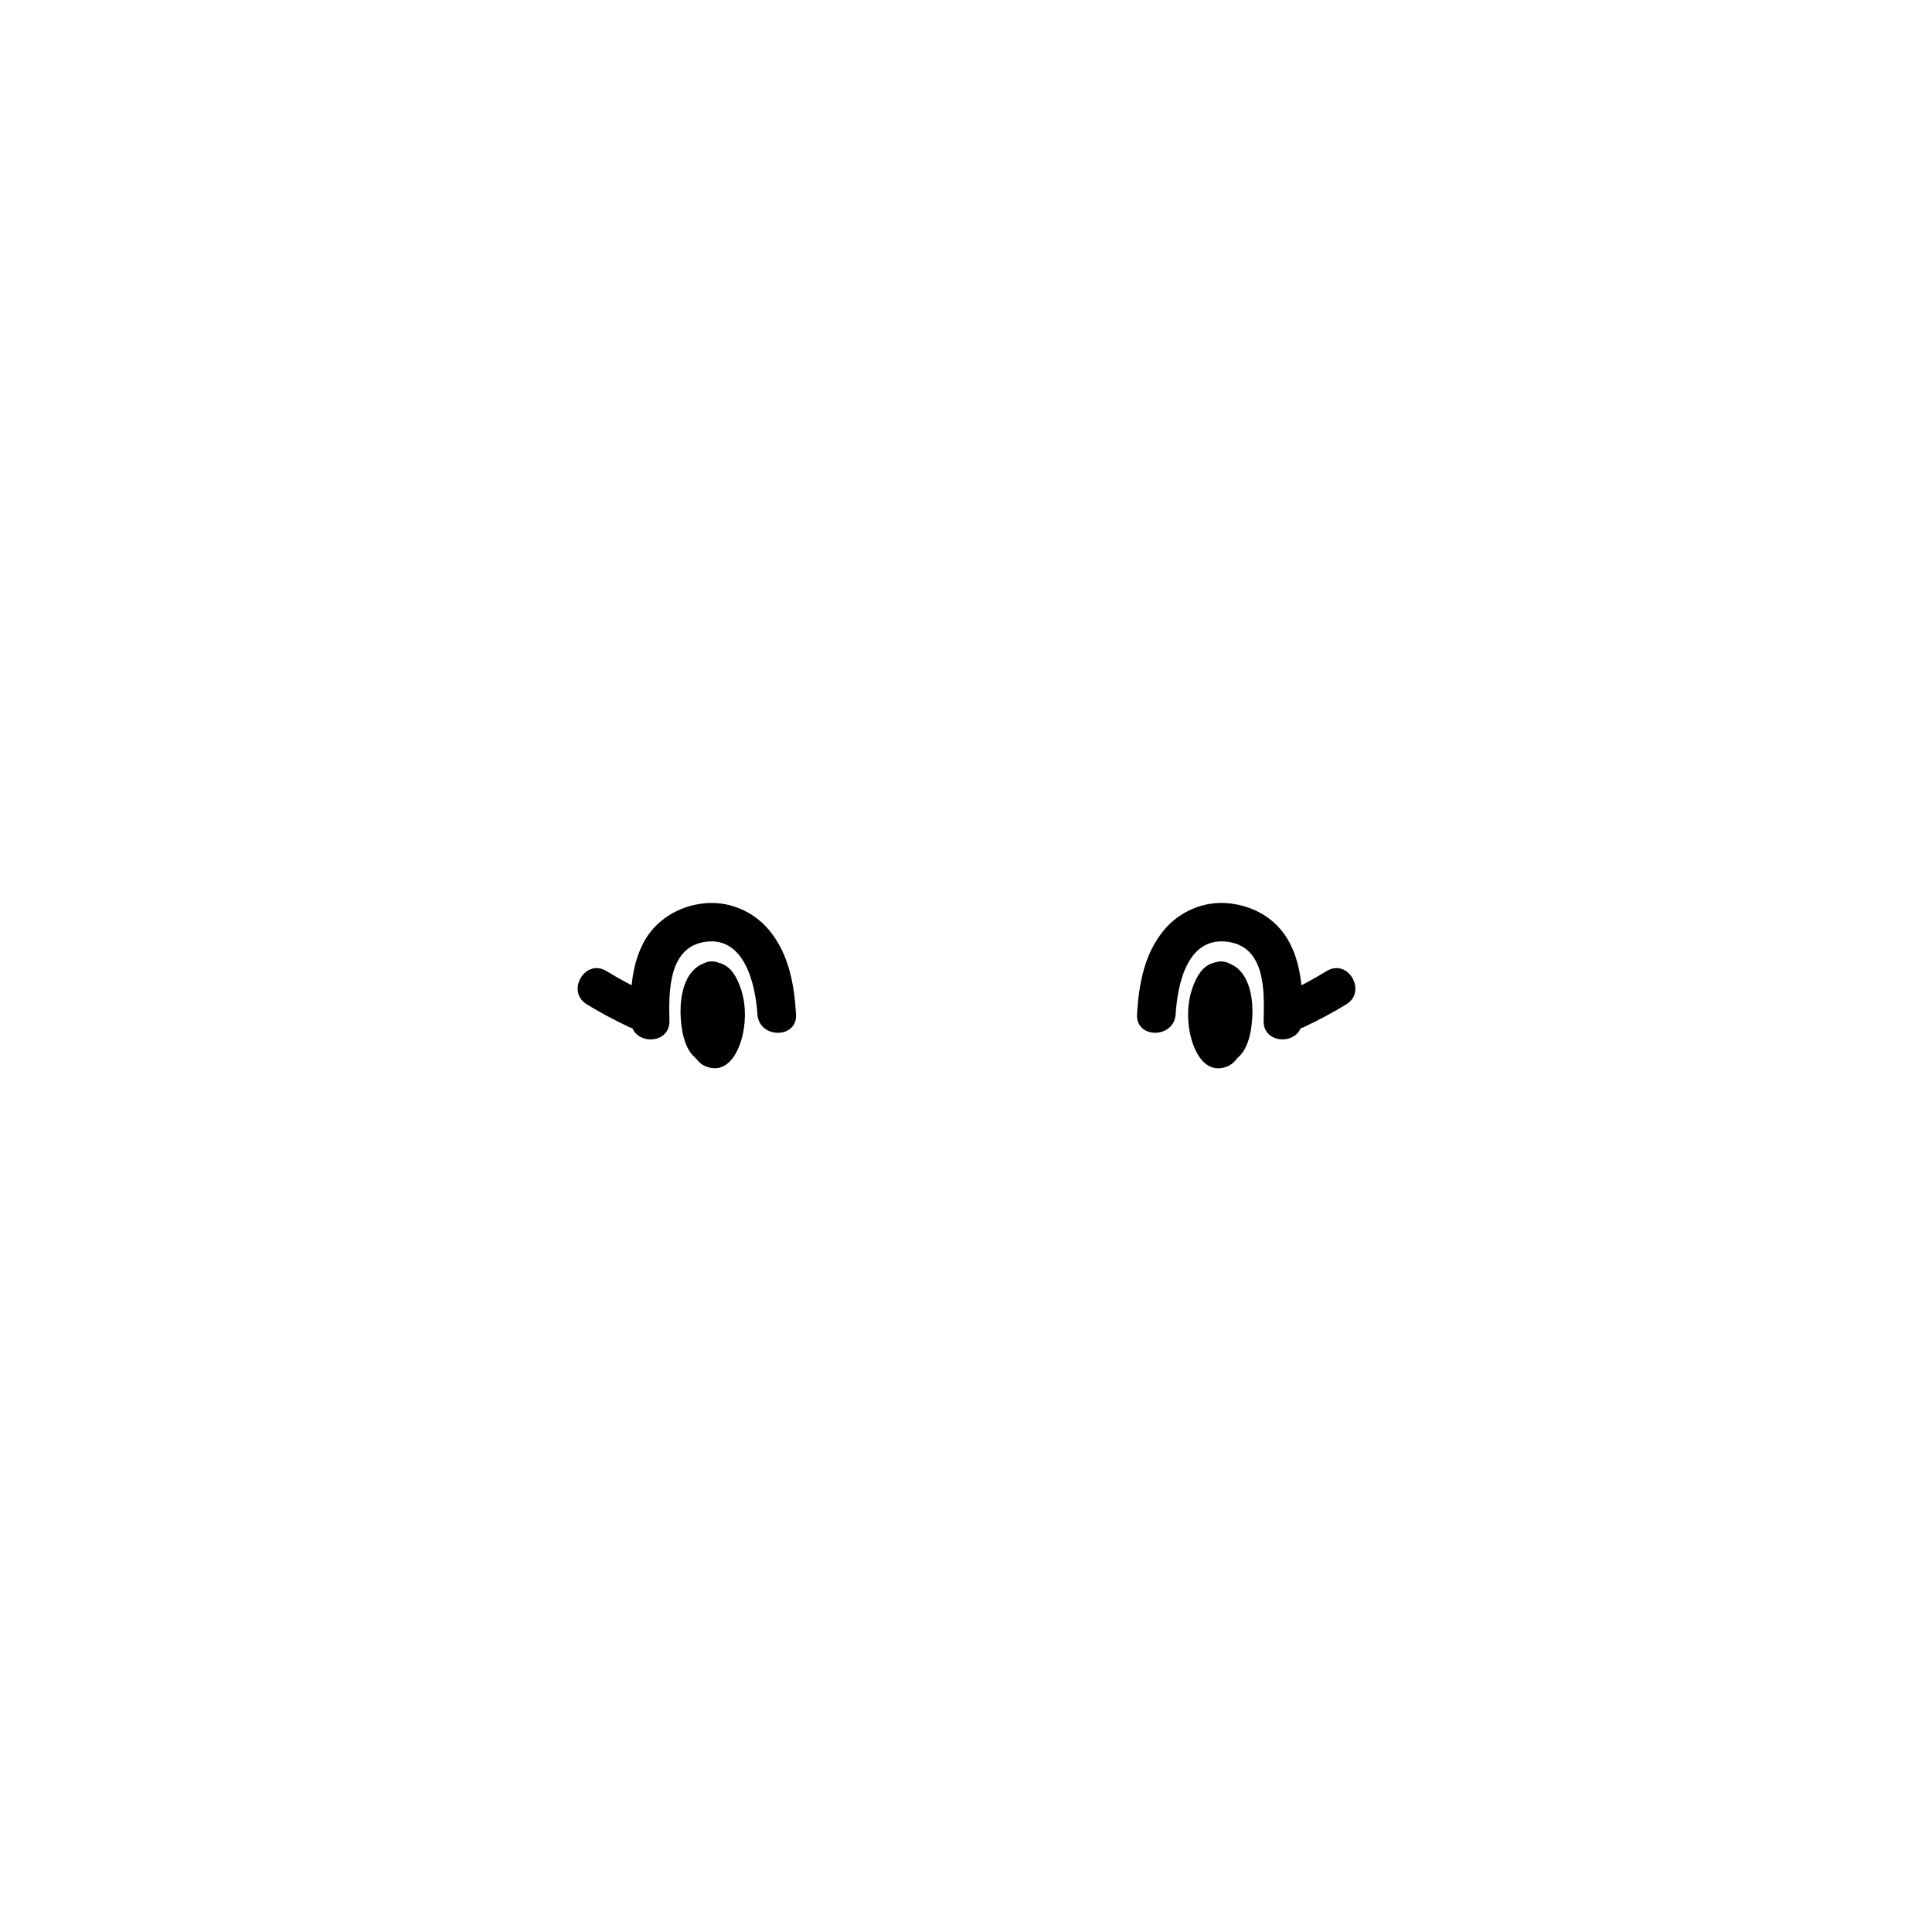
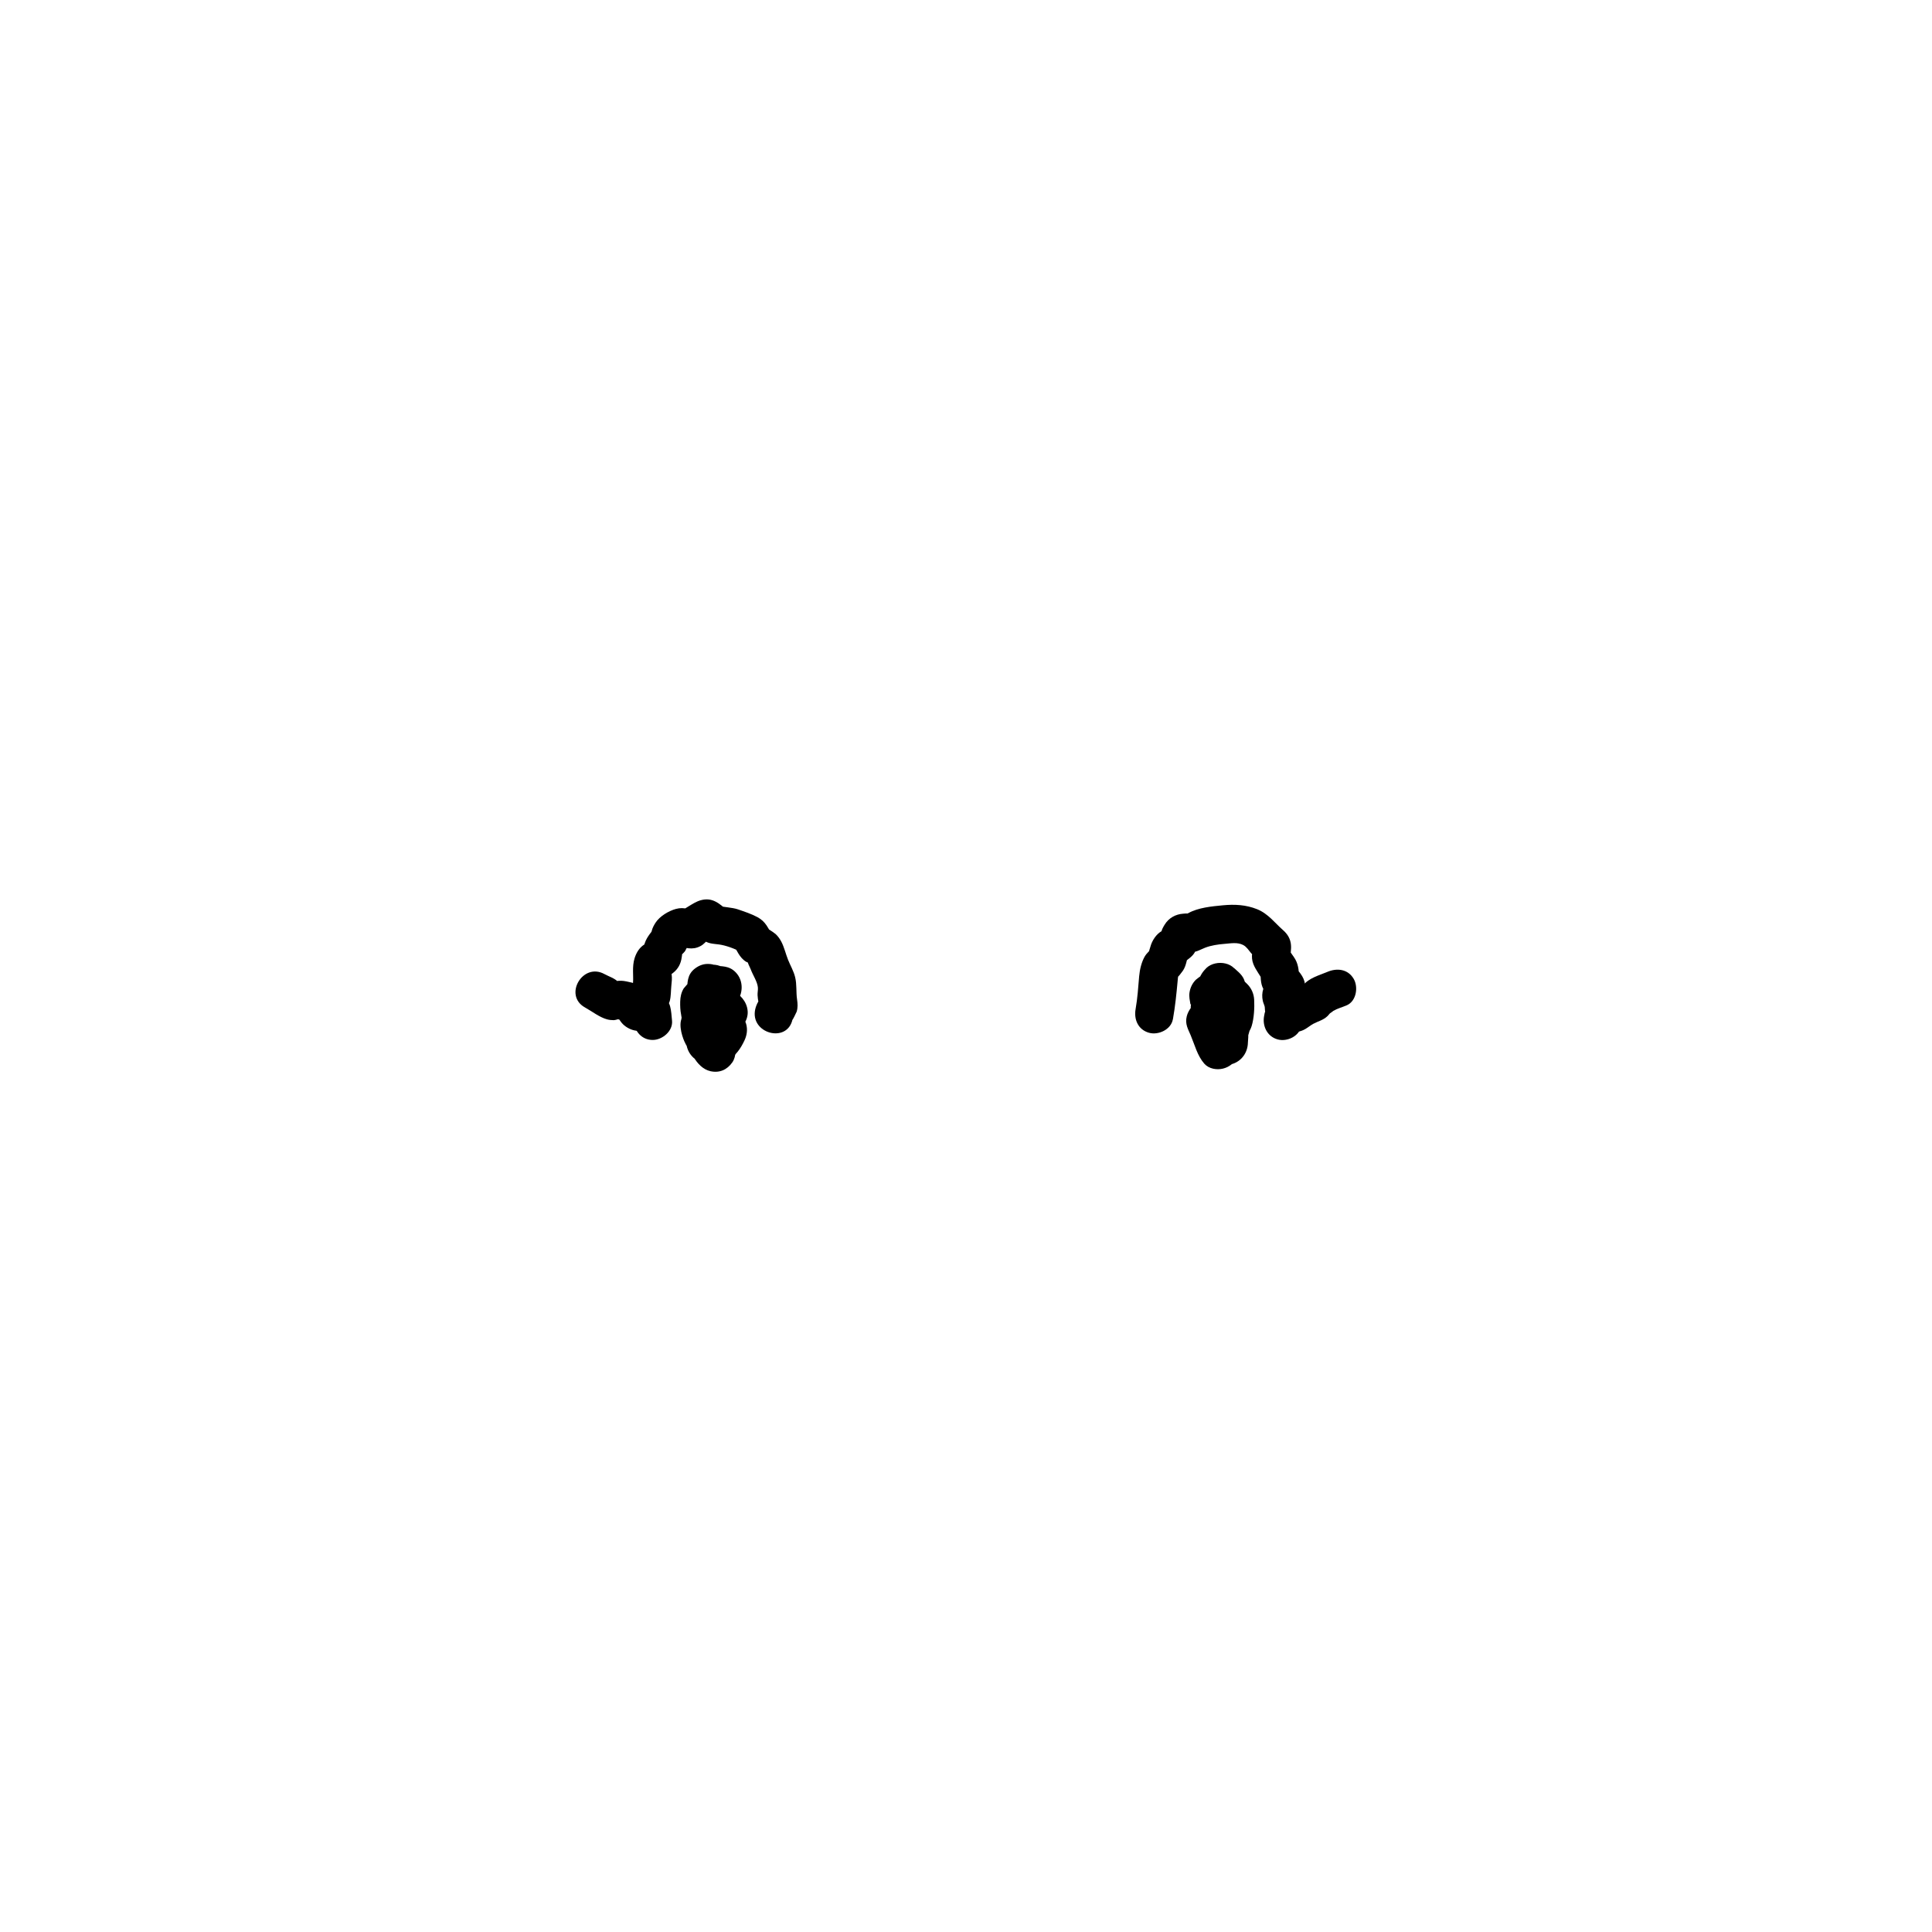
<svg xmlns="http://www.w3.org/2000/svg" id="_レイヤー_2" data-name="レイヤー 2" viewBox="0 0 1000 1000">
  <g>
-     <path d="M625.81,527.23c-.13,1.77-.38,3.41-.8,5.13-.19.85-.42,1.7-.69,2.54-.82,1.95-.78,2.19.09.74l4.41-2.57-1,.21,7.71,1.01-.87-.53,3.59,3.59c-2.15-3.16-3.22-7.16-3.32-10.96-.04-1.74,0-3.49.3-5.2.22-1.27.9-2.56,1.02-3.81.08-.9,1.13-1.67-.34-.79l-5.05,1.37c-3.03-.07-4.34-.86-3.93-2.37.34,1.11.63,2.24.87,3.38.33,1.73.45,3.38.46,5.15.02,4.08-.78,7.89-2.36,11.66l2.57-4.41v.19c1.68-.46,3.36-.91,5.04-1.37,2.95,3.62,4.23,4.43,3.82,2.42-.07-1.14-.11-2.29-.11-3.43,0-1.96.07-3.95.32-5.9.59-4.53,2.07-8.96,3.81-13.17l-18.28,2.39c2.1,3.18,3.57,6.5,3.89,10.33.13,1.56.13,3.24-.08,4.79-.16,1.18-.9,2.47-.91,3.62s-1.35,1.64.93.26l5.05-1.37-.87.09,7.07,2.93-.5-.6c-3.46-4.15-10.57-3.58-14.14,0-4.11,4.11-3.47,9.98,0,14.14,4.17,5,12.08,4.28,16.46-.05,3.66-3.61,5.49-9.48,6.31-14.44,1.72-10.37-.09-20.95-5.94-29.79-5.1-7.72-15.01-5.5-18.28,2.39-5.17,12.5-11.3,46.71,11.44,45.4,11.5-.67,14.11-14.2,14.68-23.45.51-8.14-.8-19.24-7.15-25.11-3.44-3.18-8.27-4.57-12.84-3.31-5.57,1.53-8.46,6.54-10.42,11.53-3.17,8.06-3.57,17.06-1.73,25.48,1.86,8.54,7.26,20.33,18.08,17.05,9.58-2.91,11.04-16.8,11.66-25.12.41-5.39-4.89-10-10-10-5.75,0-9.59,4.59-10,10h0Z" />
-     <path d="M608.52,524.95c.97-15.39,5.92-39.83,26.34-37.55s19.56,25.89,19.18,40.93c-.32,12.87,19.68,12.87,20,0,.34-13.58-.01-27.63-6.34-39.99s-18.24-19.38-31.51-20.78c-13.02-1.37-25.87,4.16-34.08,14.29-9.97,12.31-12.62,27.67-13.59,43.09-.81,12.85,19.2,12.8,20,0h0Z" />
-     <path d="M675.05,531.54c7.46-3.5,14.7-7.39,21.75-11.67,10.98-6.68.94-23.98-10.09-17.27-7.04,4.28-14.29,8.17-21.75,11.67-4.89,2.29-6.14,9.32-3.59,13.68,2.93,5.01,8.77,5.89,13.68,3.59h0Z" />
+     <path d="M627.04,524.62c-.61,2.1-2.47,4.25-2.48,7.13,0,1.16.14,2.53.43,3.64.25.76.54,1.51.88,2.25.72,1.84.7,1.58-.07-.78l1.37-5.05c.7-1.34-1.66,1.75-1.92,2.09-.85,1.08-4.82,6.47-1.18,2.31l4.41-2.57-.75.18,9.73,2.57-.45-.51,2.57,4.41c-.85-4.75-4.84-10.29-6.05-14.21v5.32c-1.1,1.95-1.13,2.2-.09.76l1.56-2.02c1.2-2.06,1.67-4.35,1.63-6.7s-1.14-7.12-1.11-8.49l-1.37,5.05.52-.76-3.59,3.59c4.48-3.13,7.18-5.43,8.74-10.92l-2.57,4.41.88-.73-7.07,2.93.94.08-8.63-4.95c1.12,2.06,2.24,3.71,3.25,5.16.78,1.12,1.56,2.12,2.56,3.04l2.02,1.56c1.49,1.08,1.27.77-.68-.94l-1.37-5.05c.06,2.25-.39,4.48-.29,6.73.19,3.98-.12-1.26,1-1.08-.66-.11-2.45,3.57-2.7,4.1-1.87,3.89-1.37,8.73-1.23,12.95l1.37-5.05-.33.76,3.59-3.59-.85.4,5.05-1.37c-2.34.24,0,.16.64.75l2.57,4.41c-.27,1.71-.29,1.97-.07.77.24-1.11.4-2.23.5-3.37.09-1.52,0-2.92-.44-4.41-.9-3.07-3.09-5.03-5.05-7.38l2.57,4.41-.29-.85v5.32c.35-2.6,1.03-5.12,1.23-7.75.02-.26.24-2.94,0-1.8-.23.82-.1.56.4-.78,1.01-2.13.53-1.67-1.44,1.38,1.33.22,4.4-4.09,4.91-4.97,1.85-3.2,1.47-6.71.92-10.16v5.32l.17-1.24-16.71,4.41c1.34,1.39,2.95,2.42,4.48,3.58l-3.59-3.59c-.2-1.45-.18-1.34.04.32.12.98.27,1.95.45,2.92.41,1.54,1.32,2.94,1.78,4.47v-5.32c-.29,1.96-2.08,4.75-2.08,7.43,0,3.16,1.53,5.91,2.82,8.68l-1.37-5.05c.54.29.39.81-.46,1.58.84-1.09.94-1.25.28-.49-.72.78-1.37,1.61-1.97,2.48-.65,1.16-.84,1.34-.56.56l4.41-2.57-.73.21,9.73,2.57-.44-.54c-3.37-4.22-10.62-3.52-14.14,0-4.17,4.17-3.38,9.91,0,14.14l.44.54c2.13,2.67,6.61,3.49,9.73,2.57,4.89-1.43,8.71-6.05,10.97-10.27,1.31-2.45,2.41-5.51,2.71-8.27.36-3.37-1.11-5.91-1.78-8.81v5.32c.5-1.93,1.74-3.86,1.9-6.1.25-3.44-1.07-5.32-1.96-8.46-.71-2.48-.55-4.8-1.86-7.15-.8-1.43-1.99-2.61-3.22-3.67.07.06-2.28-2.11-1.44-1.24-4.74-4.9-15.66-3.24-16.71,4.41-.26,1.88-.37,5.47-.44,6.35l1.37-5.05c2.55-3.75-.49-.35-1.46.63-1.56,1.57-2.21,3.16-3.03,5.17-1.25,3.09-1.64,5.69-2.04,9.01-.36,3.05-1.35,6.13-.59,9.22.82,3.3,3.05,5.38,5.17,7.81l-2.57-4.41c-.46-1.15.18-2.48-.29-.31-.28,1.28-.4,2.66-.36,3.97.1,3.11,1.56,6.35,3.76,8.53,3.38,3.35,8.47,5.02,13.14,4.77,6.44-.34,11.06-5.31,11.16-11.73.02-1.35.44-3.92.03-5.13.01-1.31-.21-1.13-.66.54-.86,1.71-.79,1.83.2.37,1.09-1.19,1.91-2.76,2.38-4.29,1.22-4.02,1.51-9.43,1.28-13.62-.17-3.12-1.45-5.97-3.66-8.15-.6-.59-2-2.07-2.83-2.21-.72-.54-.63-.38.27.49.75,1,.92,1.09.49.26.19-1.14-2.11-3.3-2.79-4.26-2.12-2.96-4.91-4.82-8.63-4.95-6.79-.25-10.44,4.54-12.17,10.44l2.57-4.41c.82-.42.64-.32-.53.32-1,.68-1.97,1.41-2.9,2.18-1.8,1.8-2.86,4.03-3.27,6.5-.37,2.26.16,4.17.5,6.38.29-.67.33-.26.11,1.24.27,3.15.41,3.55.42,1.18l2.57-4.41c-2.04,2.58-4.24,4.78-5.05,8.07-.98,3.97.73,6.65,2.03,9.74,2.08,4.92,3.43,10.57,7.04,14.71,2.35,2.69,6.42,3.39,9.73,2.57s5.88-2.98,7.57-5.93c3.1-5.41-.11-1.18.3-.9.36.24,3.52-4.23,3.08-3.53,1.72-2.77,2.27-6.34,1.45-9.51-.21-.77-.49-1.52-.84-2.24-.97-2.69-1.07-1.5-.29,3.57.97-.11,1.76-3.79,2.01-4.63,3.61-12.38-15.68-17.67-19.29-5.32h0Z" />
+     <path d="M607.1,527.55c1.17-6.6,1.83-13.13,2.44-19.79.09-.99.11-2.18.58-3.12-1.37,2.73,2.59-2.86,2.12-2.16,1.85-2.75,1.84-5.5,3-8.41l-2.57,4.41c1.65-1.78,4.12-2.91,5.57-5.28.62-1.02,1.11-2.16,1.51-3.28.19-.53,1.28-2.51.63-1.63l-3.59,3.59.75-.36-5.05,1.37c1.4-.13,2.78.07,4.18,0,2.82-.14,4.63-1.4,7.16-2.38,3.02-1.17,6.68-1.71,9.9-1.96s6.81-.98,9.77.6c1.81.96,2.76,2.68,4.06,4.18s2.91,2.53,3.88,3.63l-2.57-4.41.18.72v-5.32c-.59,3.9-1.85,7.09-.31,11.05,1.22,3.15,3.86,6.31,4.88,8.59l-1.37-5.05c.4,3.22.06,6.39,1.67,9.37.55,1.02,1.17,1.98,1.96,2.85.42.46,1.67,2.3,1.18,1.16-.34-2.57-.67-5.14-1.01-7.71,1.52-2.37,1.33-2.26-.55.34-.76.99-1.3,2.09-1.63,3.31-.65,2.08-.7,4.07-.24,6.21.23,1.07.77,2.04,1,3.08.16,2.98.33,3.54.49,1.68-.4.92-.66,1.87-.79,2.87-1.07,5.29,1.53,10.8,6.98,12.3,4.94,1.36,11.22-1.67,12.3-6.98.69-3.4,1.56-6.2,1.11-9.74-.37-2.95-1.14-5.65-1.81-8.51v5.32c-1.46,2.37-1.26,2.25.6-.35l.61-.92c1.22-2.23,1.73-4.75,1.39-7.26-.28-2.1-1.11-3.88-2.33-5.56-.26-.37-2.66-3.51-2-2.16l1.37,5.05c-.26-3.59-.29-7.12-2.11-10.36-1.04-1.84-2.91-3.96-3.04-4.78v5.32c1.21-6.24,1.94-11.13-3.45-15.78-3.86-3.33-7.52-8.39-13.28-10.69s-11.58-2.6-17.69-2.02c-5.78.55-12.78,1.19-17.94,4.07l-1.31.61c2.11-.19,2.56-.31,1.37-.34-.84-.22-1.77-.06-2.62,0-4.02.26-7.56,2.24-9.68,5.72-.64,1.06-1.53,2.52-1.69,3.82-.56,1.54-.39,1.5.52-.11,1.21-1.46,1.13-1.62-.26-.46-2.87,1.54-5.1,5-5.9,8.05-.31,1.19-1.32,3.54.04,1.4-.79,1.24-2.09,2.19-2.87,3.51-1.78,3-2.71,6.98-3.01,10.43-.49,5.67-.85,11.41-1.84,16.99s1.44,10.78,6.98,12.3c4.83,1.33,11.35-1.64,12.3-6.98h0Z" />
+     <path d="M675.57,532.66c1.36-.79,3.02-2.12,4.09-2.69,2.76-1.47,5.19-1.88,7.52-4.1.51-.49.89-1.1,1.39-1.59-.92.9,1.18-.82,1.6-1.07,2.07-1.23,4.56-1.85,6.91-2.87,4.96-2.14,6.08-9.42,3.59-13.68-3-5.12-8.7-5.74-13.68-3.59-3.65,1.58-9.73,3.13-12.56,7.07-.22.31-1.08,1.25-.18.61-.05.04-2.01.76-2.28.87-2.45,1.01-4.24,2.46-6.5,3.77-11.12,6.47-1.07,23.76,10.09,17.27h0Z" />
  </g>
  <g>
-     <path d="M354.74,527.23c.63,8.32,2.06,22.21,11.66,25.12,10.81,3.28,16.22-8.52,18.08-17.05,1.84-8.42,1.44-17.43-1.73-25.48-1.85-4.69-4.3-9.08-9.23-11.02s-10.2-.74-14.04,2.81c-6.37,5.89-7.66,16.97-7.15,25.11.58,9.27,3.18,22.78,14.68,23.45,22.76,1.32,16.6-32.92,11.44-45.4-3.27-7.91-13.2-10.06-18.28-2.39-5.82,8.81-7.7,19.46-5.94,29.79.82,4.77,2.52,10.47,5.96,14.02,4.39,4.54,12.4,5.77,16.82.48,3.46-4.15,4.06-10.08,0-14.14-3.56-3.56-10.67-4.17-14.14,0l-.5.6,7.07-2.93-.87-.09,5.05,1.37c2.6,1.57.51-1.34.18-3.15s-.39-3.69-.24-5.53c.32-3.81,1.79-7.16,3.89-10.33l-18.28-2.39c1.74,4.21,3.22,8.63,3.81,13.17.25,1.94.32,3.94.32,5.9,0,1.15-.03,2.29-.11,3.43-.41,2.01.87,1.2,3.82-2.42l5.05,1.37v-.19c.85,1.47,1.71,2.94,2.57,4.41-1.58-3.77-2.38-7.58-2.36-11.66,0-1.77.13-3.42.46-5.15.24-1.14.53-2.27.87-3.38.41,1.51-.9,2.3-3.93,2.37l-5.05-1.37c-1.77-1.06.24,2.6.5,3.83.43,1.98.53,3.94.48,5.97-.1,3.81-1.16,7.8-3.32,10.96l3.59-3.59-.87.53,7.71-1.01-1-.21,4.41,2.57c.88,1.46.91,1.21.09-.74-.26-.84-.49-1.68-.69-2.54-.42-1.72-.67-3.37-.8-5.13-.41-5.39-4.31-10-10-10-5.1,0-10.41,4.59-10,10h0Z" />
-     <path d="M412.03,524.95c-.97-15.42-3.62-30.77-13.59-43.09-8.19-10.12-21.08-15.67-34.08-14.29-13.29,1.41-25.3,8.71-31.51,20.78-6.35,12.33-6.68,26.42-6.34,39.99.32,12.85,20.32,12.9,20,0-.38-15.15-.61-38.59,19.18-40.93s25.38,22.28,26.34,37.55c.8,12.78,20.81,12.87,20,0h0Z" />
-     <path d="M335.6,514.27c-7.46-3.5-14.7-7.39-21.75-11.67-11.03-6.7-21.09,10.59-10.09,17.27,7.04,4.28,14.29,8.17,21.75,11.67,4.89,2.29,10.78,1.37,13.68-3.59,2.54-4.34,1.32-11.38-3.59-13.68h0Z" />
+     <path d="M355.28,524.56c.62-.72.57-.51-.14.62-.49,1.13-.96,2.26-1.42,3.4-.65,2.55-.53,5.04.42,7.47.68,1.73,1.6,3.11,2.99,4.39.88.78,1.82,1.47,2.83,2.07,1.56,1.01,1.28.53-.86-1.44l-1.37-5.05c0,1.25-.66,3.36-.56,5.07.13,2.26.8,4.17,1.91,6.11,1.9,3.3,4.84,6.41,8.69,7.26,4.67,1.02,8.62-.77,11.29-4.6,1.08-1.54,1.57-3.59,1.63-5.43.02-.65.12-3.38-.3-.72l-2.57,4.41c-.99,1.18.95-.89,1.28-1.14,1.08-.82,1.71-1.39,2.57-2.43,1.47-1.78,2.74-4.02,3.7-6.1,1.22-2.63,1.65-5.51.86-8.37-.3-1.08-.88-2.26-1.45-3.23-.41-.69-1.26-2.65-.94-1.01v5.32l.35-.89-2.57,4.41c3.25-3.99,6.47-7.69,5.05-13.27-.57-2.23-1.81-4.24-3.47-5.83-.55-.45-1.1-.9-1.66-1.34,1.3,2.08,1.68,2.14,1.15.18-.2,2.2-.03,2.42.51.67.41-1.21.64-2.46.68-3.75.06-2.99-.95-5.84-3.02-8-3.54-3.7-7.26-3.05-11.76-3.6l5.05,1.37c-4.97-2.43-9.65-3.42-14.39.16-4.28,3.24-3.87,7.45-4.24,12.12l1.37-5.05c.54-.92-3.01,3.26-3,3.25-1.27,2.07-1.75,4.37-1.82,6.77-.06,2.22.03,4.65.48,6.82.11,1.28.51,2.48,1.2,3.6.97,2.64,1.08,1.49.34-3.43-3.48,3.06-1.3,10.44.14,13.67,2.17,4.88,4.43,6.27,9.23,8.42,3.17,1.42,6.53,3.69,11.15,2.42,5.11-1.41,8.38-6.08,8.73-11.2.1-1.47-1.12-5.55-.51-6.36-.56,3.26-.3,3.28.78.07l.3-1.43c.63-2.96.22-5.91-1.32-8.54-.69-1-1.46-1.95-2.3-2.83-1.03-.92-1.18-1.06-.44-.42l1.01,7.71c-.16.91-.28.47.19-.33.57-.99,1.15-2.21,1.45-3.3.76-2.78.32-5.57-.46-8.28-1.15-4.01-2.82-7.24-4.58-10.74-3.32-6.59-13.92-6.46-17.27,0-.89,1.71-1.43,3.45-2.05,5.26l2.57-4.41c.64-.75-2.14,1.51-2.55,1.86-1.6,1.37-2.8,2.86-3.61,4.8-.86,2.05-.99,4.13-.84,6.3l.36,2.66c0-1.8-.09-1.7-.3.29-.64,3-1.27,6.06-1.15,9.12.08,2.07.67,4.15,1.75,5.92-.1-.17,3.56,4.38,2.86,3.2l-1.37-5.05c-.07-1.2-.25.88-.33,1.29-.39,2.05-.56,3.86-.11,5.89.7,3.13,2.58,5.87,5.39,7.51,6.04,3.54,13.19,1.1,16.93-4.36,3.05-4.46.84-11.09-3.59-13.68-4.95-2.89-10.62-.88-13.68,3.59l-.45.66,5.98-4.6,2.52.12,4.41,2.57-.63-.58,2.57,4.41-.17-.96v5.32c.62-3.32,1.73-6.42.79-9.84-.53-1.92-1.76-3.82-3.08-5.26-.38-.42-1.74-2.47-1.18-1.2l1.37,5.05c0-.83.58-4.29.81-6.14.37-2.9,0-5.88.26-8.37l-1.37,5.05.53-.8-3.59,3.59c1.79-1.29,3.69-2.22,5.26-3.83,1.04-1.07,1.76-2.28,2.39-3.6-.03.07,1.49-3.52.53-1.67h-17.27c.55,1.2.6,1.19.15-.04.5,1.25,1.04,2.48,1.6,3.7.18.47.82,3.51.93,2.61l1.37-5.05c-1.61,3.31-3.35,6.11-2.83,10.01s2.95,6.18,5.49,9l-2.57-4.41.31.84v-5.32c-.53,2.51-1.64,4.75-1.62,7.52.01,2.04.53,3.79.35,5.53l1.37-5.05-.45.95,3.59-3.59-.94.61,5.05-1.37c2.46.05.3-.59-.95-1.18-1.11-.53-2.13-.86-3.34-1.07l4.41,2.57c.91.75-.89,6.49.79,1.48.68-2.01.93-3.94.72-6.03s-1.25-3.57-1.77-5.52c-.46-.93-.35-.8.33.4-.15-1.11-.16-2.21-.03-3.32l-1.37,5.05c-.49,1.06.53-.44.93-.85.95-.99,1.82-2.1,2.49-3.3.86-1.55,1.28-3.29,1.37-5.05.03-.53.48-2.91-.06-1.61l-4.6,5.98.99-.44h-10.09c2.02.86,3.84,1.84,6.01,2.25.27.05,4.66.27,2.77-.03l-4.41-2.57.59.52c-.98-2.36-1.95-4.71-2.93-7.07-.19-1.89-1.06,4.41-1.06,4.29-.07,2.09.4,4.39.88,6.43,1.03,4.41,3.23,6.15,6.09,9.28l-2.57-4.41.27.73v-5.32c1.13-3.88-.72-.13-1.47,1.16-1.33,2.27-1.8,4.7-1.54,7.27.33,3.31,2.12,5.21,3.58,7.96l-1.37-5.05c.7-2.44.58-2.81-.36-1.1-.96,1.62-.66,1.44.89-.55-.33,1.06-2.61,1.98-3.44,2.9-2.91,3.2-2.75,6.41-2.99,10.45l1.37-5.05-.27.38,11.29-4.6-.59-.13,4.41,2.57c-.83-.66-.32.08-1.1-1.57l1.37,5.05c-.26-3.21,1.28-6.57-.98-10.42-.94-1.6-2-2.59-3.41-3.65-.57-.5-1.18-.93-1.84-1.29-1.59-1.01-1.26-.54.98,1.41l1.37,5.05c-.4,4.74,1.04-.87,1.28-2.32.89-5.32-1.4-10.77-6.98-12.3-4.79-1.32-11.4,1.63-12.3,6.98h0Z" />
+     <path d="M410.2,527.7c-.21.94,2.13-3.96,2.16-4.07.64-2.13.52-4.14.2-6.31-.58-3.9-.05-7.65-1-11.54-.79-3.24-2.46-5.97-3.67-9.01s-1.96-6.48-3.52-9.44c-.76-1.43-1.68-2.7-2.86-3.82-.57-.54-8.04-5.89-3.98-1.51,3.39,3.64.04-1.81-.79-3.05-1.22-1.82-2.73-3.17-4.65-4.22-2.98-1.63-6.91-2.94-10.22-4.07-2.8-.96-8.22-1.24-9.51-1.75l4.41,2.57c-4.3-3.67-7.91-7.26-14.16-5.49-2.25.64-4.33,2-6.3,3.19-.99.6-1.98,1.16-2.85,1.97-.07.07-2.32,2.13-.89,1.22l5.05-1.37c2.06-.19-.73-.36-1.56-.55-2.13-.5-4.03-.57-6.16,0-3.79,1.01-8.42,3.79-10.57,7.11-.8,1.24-1.59,2.66-1.95,4.12-.53,1.57-.34,1.46.56-.34l-1.56,2.02c-1.08,1.48-2.04,2.98-2.61,4.73-.46,1.17-.7,2.4-.7,3.68-.12,1.29-.1,1.54.07.75l2.57-4.41c.53-.58,3.36-1.51,1.16-.83-1.08.34-2.2.87-3.17,1.46-2.73,1.66-4.33,4.31-5.25,7.27-1.33,4.28-.53,9.16-.78,12.22-.14,1.78-.06,3.99-.54,5.7.92-3.27-1.51,1.84-1.81,3.06-.77,3.06-.06,6.34,1.54,9.01.5.83,2.62,4.51,1.23.94s-.33.49-.25,1.34c.54,5.37,4.21,10,10,10,4.99,0,10.55-4.59,10-10-.24-2.36-.36-5.11-.99-7.39-.31-1.12-.83-2.26-1.43-3.25-.33-.5-.69-.98-1.08-1.44-1.16-1.6-1.07-1.33.27.8v5.32c.13-.42,1.73-2.92,2.08-4.28.62-2.4.54-5.19.78-7.66.2-2.07.46-3.93.17-6,0-.04-.48-4-.45-1.69.03,2.1.84-1.09.2-.26l-3.59,3.59c-1.59.92,1.33-.62,1.51-.7,1.23-.54,1.96-.9,3.03-1.72,2.66-2.06,4.11-4.84,4.52-8.16.14-.63.2-1.27.18-1.92.03-.87,0-.78-.1.25-1.24,1.6,1.33-.98,1.62-1.44.62-1,1.11-2.12,1.5-3.23.26-.73,1.29-2.4.56-1.45l-3.59,3.59c.42-.28,2.69-1.61,2.59-1.59h-5.32c4.43.78,7.94,2.4,12.38-.02,1.74-.95,2.79-2.41,4.22-3.65-1.86,1.61,2.4-1.16,1.63-.9h-5.32l.77.21-4.41-2.57c1.46,1.14,2.58,2.6,4.1,3.68,2.99,2.11,5.06,2.01,8.46,2.45s8.26,2.17,10.95,3.78l-3.59-3.59c2,2.74,3.11,6.57,6.72,8.78,1.14.51,2.29,1,3.44,1.47-2.7-3.56-3.65-4.38-2.87-2.45-.1,1.22,1.39,3.77,1.81,4.92,1.08,2.95,3.42,6.32,3.69,9.33.12,1.34-.23,2.65-.17,4.01.11,2.51.82,5.04,1.17,7.53v-5.32c.24-1.18-.59.76-.83,1.17-.7,1.21-1.23,2.53-1.54,3.89-2.81,12.54,16.46,17.89,19.29,5.32h0Z" />
+     <path d="M337.26,516.61c1.33,1.08-.14-.61-.51-1.25-.72-1.29-1.65-2.41-2.73-3.4-2.63-2.41-6.28-3.26-9.67-3.96-1.98-.41-3.45-.47-5.37-.21-.8.08-1.59.21-2.37.38,3.8,1.02,4.9,1.04,3.3.04-1.75-1.88-4.84-2.82-7.03-4.02-11.27-6.24-21.37,11.03-10.09,17.27,3.54,1.96,7.52,5.1,11.4,6.15,1.13.31,2.39.43,3.55.43.92,0,3.38-1.06,4.19-.59-.58-.34-3.85-.45-1.31.35,1.22.39,2.46.45,3.68.87l-4.41-2.57c-1.14-.97.11.58.5,1.28.72,1.27,1.61,2.45,2.74,3.38,4.18,3.41,10.05,4.09,14.14,0,3.52-3.52,4.2-10.71,0-14.14h0Z" />
  </g>
</svg>
